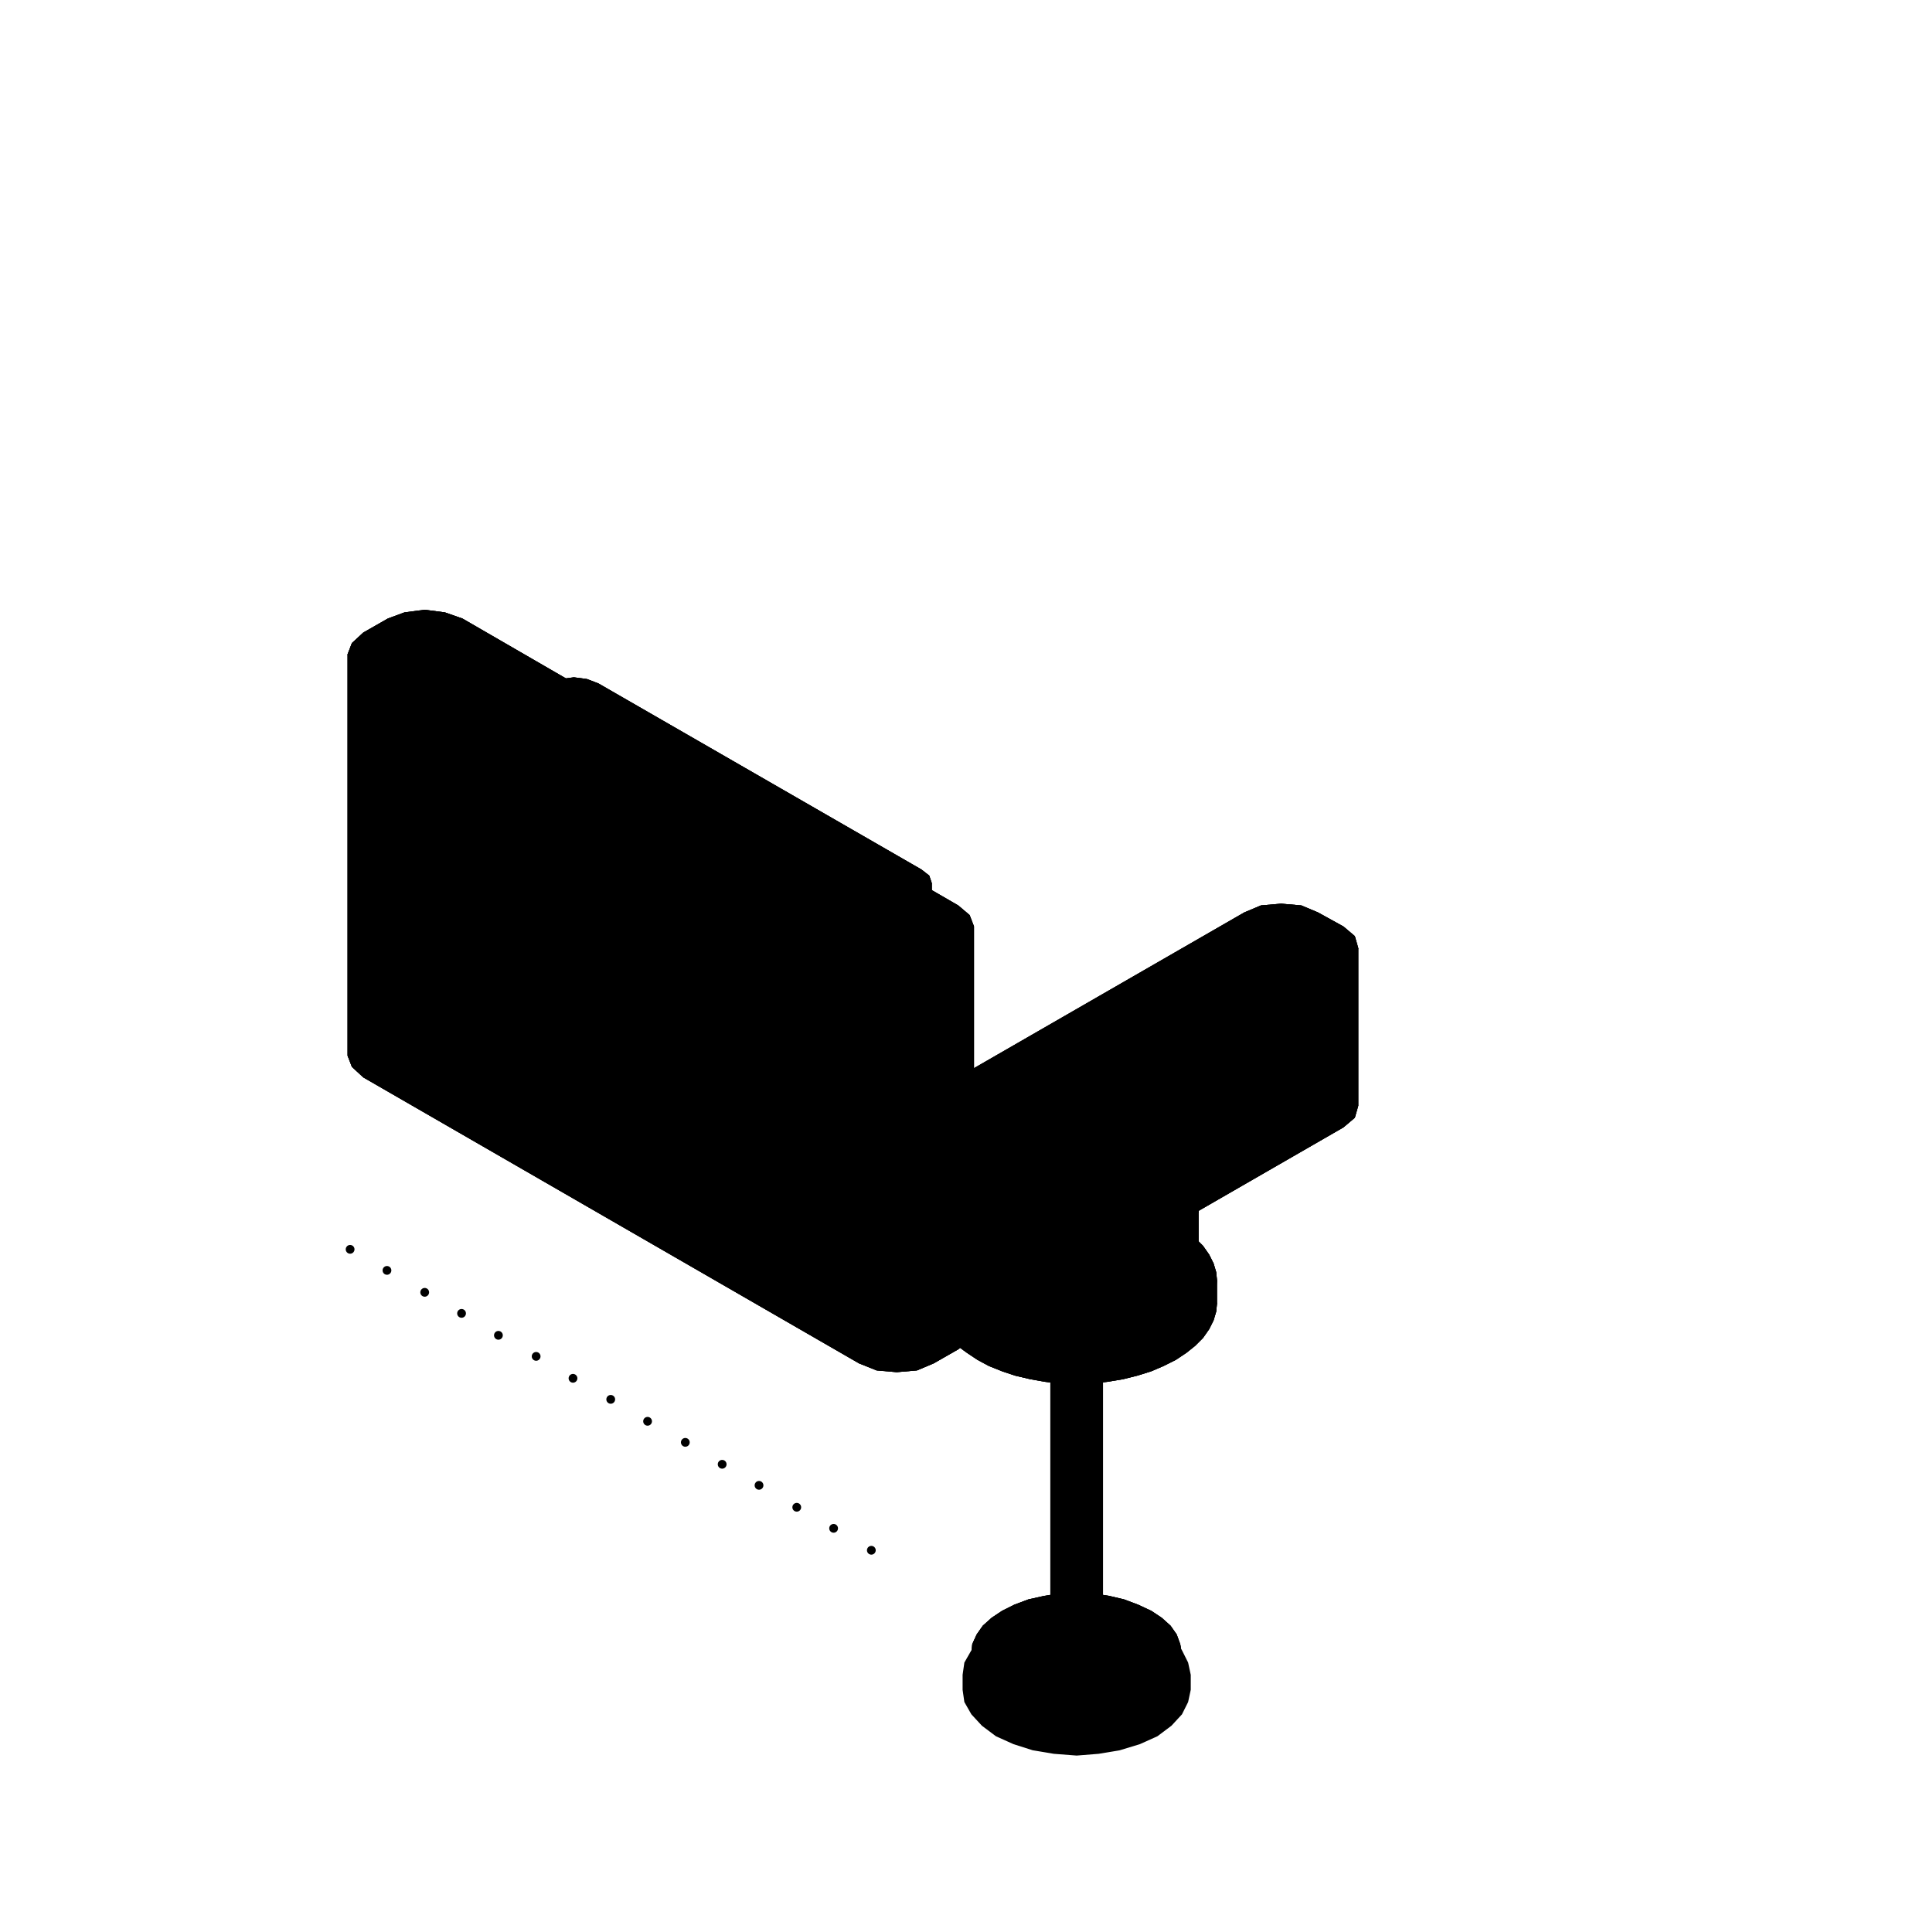
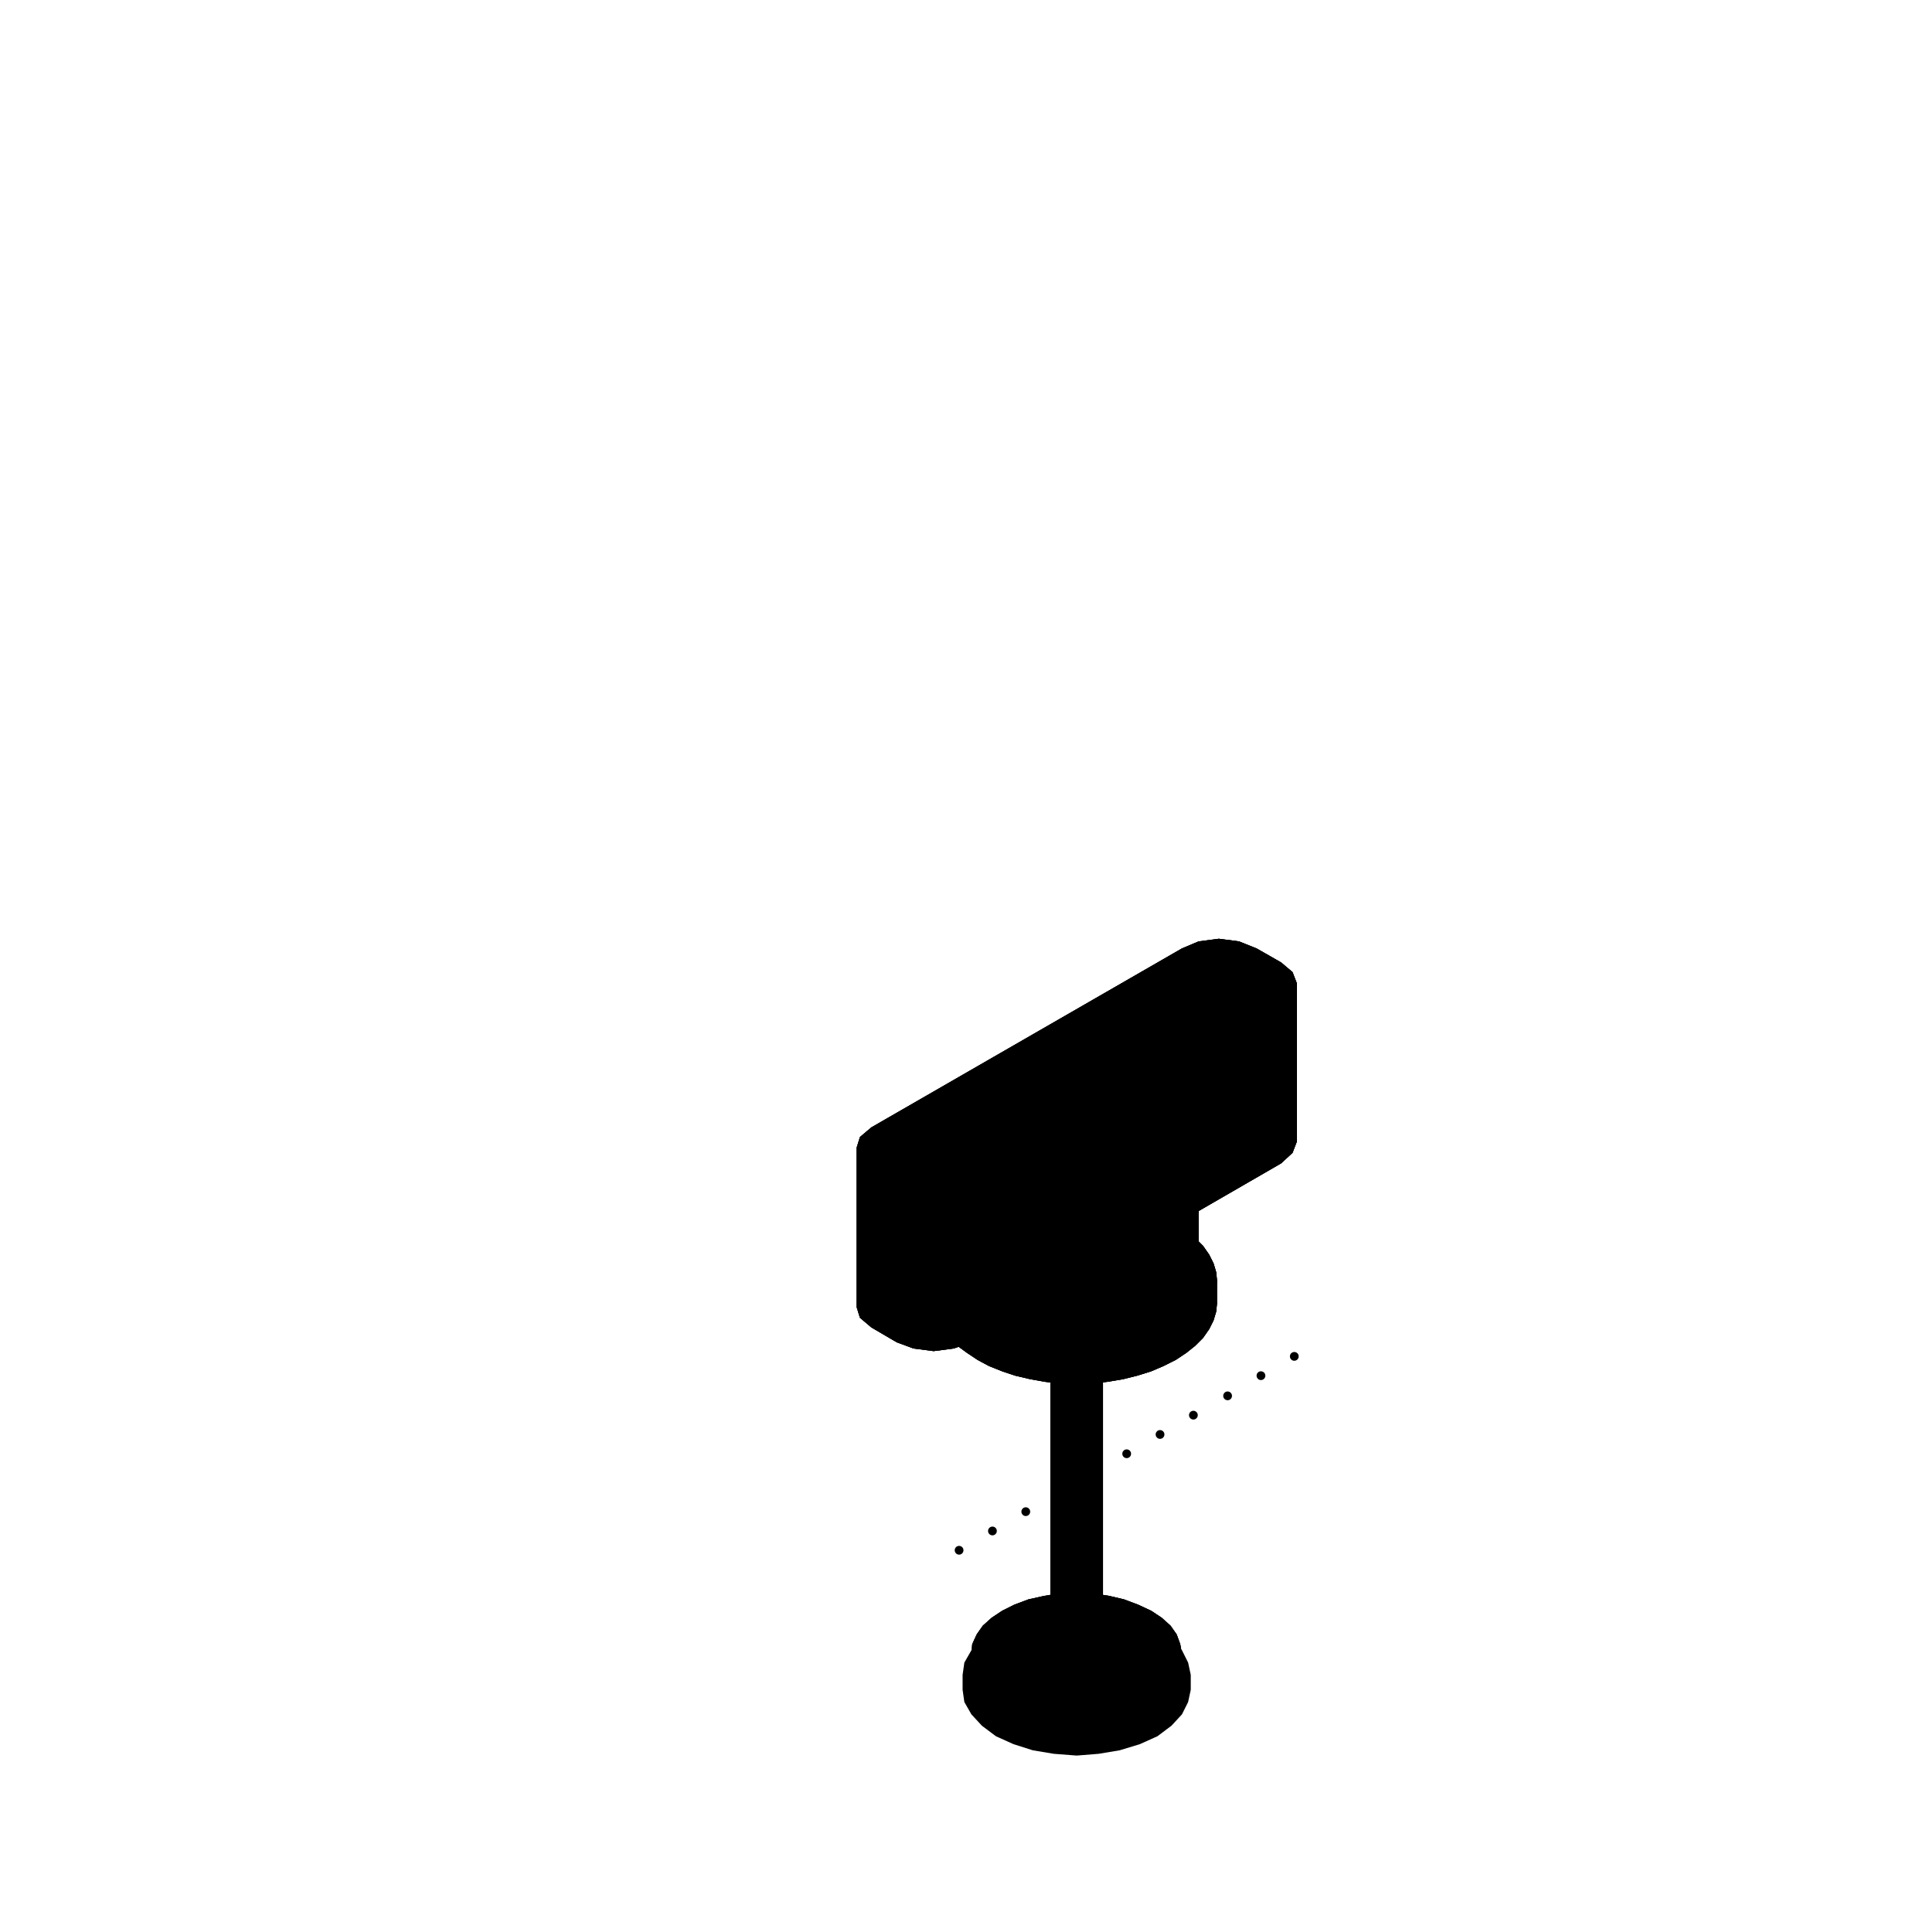
- <svg xmlns="http://www.w3.org/2000/svg" class="iso-svg st-reading-front" viewBox="0 0 219.89 220.21" role="img" aria-label="The back of the reading chair and a side table with a mug of coffee.">
-   <g class="m-leather-hi">
+ <svg xmlns="http://www.w3.org/2000/svg" class="iso-svg st-reading-front" viewBox="0 0 219.89 220.21" role="img" aria-label="The near arm of the reading chair and a side table with a mug of coffee.">
+   <g class="m-leather">
    <g class="iso-solid">
-       <path class="iso-fill" d="M61.4 79.5L61.7 78.6L62.6 77.9L63.9 77.4L65.4 77.2L66.9 77.4L68.2 77.9L105 99.1L105.9 99.8L106.2 100.7L106.2 136.6L105.9 137.5L105 138.3L103.7 138.8L102.2 138.9L100.6 138.8L99.3 138.3L62.6 117L61.7 116.3L61.4 115.4Z" />
-       <path class="iso-shade" data-shade="0" d="M106.2 136.6L105.9 137.5L105.9 101.6L106.2 100.7ZM105.9 137.5L105 138.3L105 102.3L105.9 101.6ZM105 138.3L103.7 138.8L103.7 102.8L105 102.3Z" />
-       <path class="iso-shade" data-shade="1" d="M103.7 138.8L102.2 138.9L102.2 103L103.7 102.8Z" />
-       <path class="iso-shade" data-shade="2" d="M102.2 138.9L100.6 138.8L100.6 102.8L102.2 103Z" />
-       <path class="iso-shade" data-shade="3" d="M100.6 138.8L99.3 138.3L99.3 102.3L100.6 102.8ZM99.3 138.3L62.6 117L62.6 81.1L99.3 102.3ZM62.6 117L61.7 116.3L61.7 80.4L62.6 81.1ZM61.7 116.3L61.4 115.4L61.4 79.5L61.7 80.4Z" />
-       <path class="iso-top" d="M105 99.1L105.9 99.8L106.2 100.7L105.9 101.6L105 102.3L105 102.3L103.7 102.8L102.2 103L100.6 102.8L99.3 102.3L62.6 81.1L61.7 80.4L61.4 79.5L61.7 78.6L62.6 77.9L62.6 77.9L63.9 77.4L65.4 77.2L66.9 77.4L68.2 77.9Z" />
-       <path class="iso-line iso-crease" data-tone="lo" d="M106.2 100.7L105.9 101.6L105 102.3M105 102.3L103.7 102.8L102.2 103L100.6 102.8L99.3 102.3L62.6 81.1L61.7 80.4L61.4 79.5" />
-       <path class="iso-line iso-bevel" data-tone="lo" d="M106.2 100.7L104.6 101.3L105 102.3M105 102.3L103.2 102.1L102.2 102.2L101.2 102.1L100.2 101.7L63.7 80.6L63 80.1L61.4 79.5" />
-       <path class="iso-line iso-edge" data-tone="hi" d="M105 102.3L105 102.3M61.4 79.5L61.7 78.6L62.6 77.9L62.6 77.9L63.9 77.4L65.4 77.2L66.9 77.4L68.2 77.9L105 99.1L105.9 99.8L106.2 100.7M106.2 136.6L105.9 137.5L105 138.3M105 138.3L103.7 138.8L102.2 138.9L100.6 138.8L99.3 138.3L62.6 117L61.7 116.3L61.4 115.4M106.2 100.7L106.2 136.6M105 102.3L105 138.3M105 102.3L105 138.3M61.4 79.5L61.4 115.4" />
+       <path class="iso-fill" d="M97.6 130.9L98 129.6L99.3 128.5L134.7 108.1L136.6 107.3L138.9 107L141.2 107.3L143.2 108.1L146 109.7L147.3 110.8L147.8 112.1L147.8 130.1L147.3 131.4L146 132.6L110.7 153L108.7 153.7L106.4 154L104.1 153.7L102.2 153L99.3 151.3L98 150.2L97.6 148.9Z" />
+       <path class="iso-shade" data-shade="0" d="M147.8 130.1L147.3 131.4L147.3 113.5L147.8 112.1ZM147.3 131.4L146 132.6L146 114.6L147.3 113.5ZM146 132.6L110.7 153L110.7 135L146 114.6ZM110.7 153L108.7 153.7L108.7 135.8L110.7 135Z" />
+       <path class="iso-shade" data-shade="1" d="M108.7 153.7L106.4 154L106.4 136L108.7 135.8Z" />
+       <path class="iso-shade" data-shade="2" d="M106.4 154L104.1 153.7L104.1 135.8L106.4 136Z" />
+       <path class="iso-shade" data-shade="3" d="M104.1 153.7L102.2 153L102.2 135L104.1 135.8ZM102.2 153L99.3 151.3L99.3 133.4L102.2 135ZM99.3 151.3L98 150.2L98 132.2L99.3 133.4ZM98 150.2L97.6 148.9L97.6 130.9L98 132.2Z" />
+       <path class="iso-top" d="M146 109.7L147.3 110.8L147.8 112.1L147.3 113.5L146 114.6L110.7 135L108.7 135.8L106.4 136L104.1 135.8L102.2 135L99.3 133.4L98 132.2L97.6 130.9L98 129.6L99.3 128.5L134.7 108.1L136.6 107.3L138.9 107L141.2 107.3L143.2 108.1Z" />
+       <path class="iso-line iso-crease" data-tone="lo" d="M147.8 112.1L147.3 113.5L146 114.6L110.7 135L108.7 135.8L106.4 136L104.1 135.8L102.2 135L99.3 133.4L98 132.2L97.6 130.9" />
+       <path class="iso-line iso-bevel" data-tone="lo" d="M147.8 112.1L145.3 113L144.3 113.8L109.3 134L107.9 134.6L106.4 134.8L105 134.6L103.6 134L101 132.6L100.1 131.8L97.6 130.9" />
+       <path class="iso-line iso-edge" data-tone="hi" d="M97.6 130.9L98 129.6L99.3 128.5L134.7 108.1L136.6 107.3L138.9 107L141.2 107.3L143.2 108.1L146 109.7L147.3 110.8L147.8 112.1M147.8 130.1L147.3 131.4L146 132.6L110.7 153L108.7 153.7L106.4 154L104.1 153.7L102.2 153L99.3 151.3L98 150.2L97.6 148.9M147.8 112.1L147.8 130.1M97.6 130.9L97.6 148.9" />
    </g>
  </g>
  <g class="m-leather">
-     <g class="iso-solid">
-       <path class="iso-fill" d="M104.7 126.8L105.1 125.5L106.4 124.4L141.8 104L143.7 103.2L146 103L148.3 103.2L150.2 104L153.1 105.6L154.4 106.7L154.8 108.1L154.8 126L154.4 127.4L153.1 128.5L117.7 148.9L115.8 149.6L113.5 149.9L111.2 149.6L109.2 148.9L106.4 147.3L105.1 146.1L104.7 144.8Z" />
-       <path class="iso-shade" data-shade="0" d="M154.8 126L154.4 127.4L154.4 109.4L154.8 108.1ZM154.4 127.4L153.1 128.5L153.1 110.5L154.4 109.4ZM153.1 128.5L117.7 148.9L117.7 130.9L153.1 110.5ZM117.7 148.9L115.8 149.6L115.8 131.7L117.7 130.9Z" />
-       <path class="iso-shade" data-shade="1" d="M115.8 149.6L113.5 149.9L113.5 131.9L115.8 131.7Z" />
-       <path class="iso-shade" data-shade="2" d="M113.5 149.9L111.2 149.6L111.2 131.7L113.5 131.9Z" />
-       <path class="iso-shade" data-shade="3" d="M111.2 149.6L109.2 148.9L109.2 130.9L111.2 131.7ZM109.2 148.9L106.4 147.3L106.4 129.3L109.2 130.9ZM106.4 147.3L105.1 146.1L105.1 128.2L106.4 129.3ZM105.1 146.1L104.7 144.8L104.7 126.8L105.1 128.2Z" />
-       <path class="iso-top" d="M153.1 105.6L154.4 106.7L154.8 108.1L154.4 109.4L153.1 110.5L117.7 130.9L115.8 131.7L113.5 131.9L111.2 131.7L109.2 130.9L106.4 129.3L105.1 128.2L104.7 126.8L105.1 125.5L106.4 124.4L141.8 104L143.7 103.2L146 103L148.3 103.2L150.2 104Z" />
-       <path class="iso-line iso-crease" data-tone="lo" d="M154.8 108.1L154.4 109.4L153.1 110.5L117.7 130.9L115.8 131.7L113.5 131.9L111.2 131.7L109.2 130.9L106.4 129.3L105.1 128.2L104.7 126.8" />
-       <path class="iso-line iso-bevel" data-tone="lo" d="M154.8 108.1L152.3 108.9L151.4 109.7L116.3 129.9L114.9 130.5L113.5 130.7L112 130.5L110.6 129.9L108.1 128.5L107.1 127.7L104.7 126.8" />
-       <path class="iso-line iso-edge" data-tone="hi" d="M104.7 126.8L105.1 125.5L106.4 124.4L141.8 104L143.7 103.2L146 103L148.3 103.2L150.2 104L153.1 105.6L154.4 106.7L154.8 108.1M154.8 126L154.4 127.4L153.1 128.5L117.7 148.9L115.8 149.6L113.5 149.9L111.2 149.6L109.2 148.9L106.4 147.3L105.1 146.1L104.7 144.8M154.8 108.1L154.8 126M104.7 126.8L104.7 144.8" />
-     </g>
-   </g>
-   <g class="m-leather">
-     <g class="iso-solid">
-       <path class="iso-fill" d="M39.6 74.6L40.1 73.3L41.4 72.1L44.2 70.5L46.1 69.8L48.4 69.5L50.7 69.8L52.7 70.5L109.2 103.2L110.5 104.3L111 105.6L111 151.3L110.5 152.7L109.2 153.8L106.4 155.4L104.5 156.2L102.2 156.4L99.9 156.2L97.9 155.4L41.4 122.8L40.1 121.6L39.6 120.3Z" />
-       <path class="iso-shade" data-shade="0" d="M111 151.3L110.5 152.7L110.5 106.9L111 105.6ZM110.5 152.7L109.2 153.8L109.2 108.1L110.5 106.9ZM109.2 153.8L106.4 155.4L106.4 109.7L109.2 108.1ZM106.4 155.4L104.5 156.2L104.5 110.4L106.4 109.7Z" />
-       <path class="iso-shade" data-shade="1" d="M104.5 156.2L102.2 156.4L102.2 110.7L104.5 110.4Z" />
-       <path class="iso-shade" data-shade="2" d="M102.2 156.4L99.9 156.2L99.9 110.4L102.2 110.7Z" />
-       <path class="iso-shade" data-shade="3" d="M99.9 156.2L97.9 155.4L97.9 109.7L99.9 110.4ZM97.9 155.4L41.4 122.8L41.4 77L97.9 109.7ZM41.4 122.8L40.1 121.6L40.1 75.9L41.4 77ZM40.1 121.6L39.6 120.3L39.6 74.6L40.1 75.9Z" />
-       <path class="iso-top" d="M109.2 103.2L110.5 104.3L111 105.6L110.5 106.9L109.2 108.1L106.4 109.7L104.5 110.4L102.2 110.7L99.9 110.4L97.9 109.7L41.4 77L40.1 75.9L39.6 74.6L40.1 73.3L41.4 72.1L44.2 70.5L46.1 69.8L48.4 69.5L50.7 69.8L52.7 70.5Z" />
-       <path class="iso-line iso-crease" data-tone="lo" d="M111 105.6L110.5 106.9L109.2 108.1L106.4 109.7L104.5 110.4L102.2 110.7L99.9 110.4L97.9 109.7L41.4 77L40.1 75.9L39.6 74.6" />
-       <path class="iso-line iso-bevel" data-tone="lo" d="M111 105.6L108.7 106.5L107.7 107.3L105.1 108.8L103.7 109.4L102.2 109.6L100.6 109.4L99.2 108.8L42.9 76.3L41.9 75.5L39.6 74.6" />
-       <path class="iso-line iso-edge" data-tone="hi" d="M39.6 74.6L40.1 73.3L41.4 72.1L44.2 70.5L46.1 69.8L48.4 69.5L50.7 69.8L52.7 70.5L109.2 103.2L110.5 104.3L111 105.6M111 151.3L110.5 152.7L109.2 153.8L106.4 155.4L104.5 156.2L102.2 156.4L99.9 156.2L97.9 155.4L41.4 122.8L40.1 121.6L39.6 120.3M111 105.6L111 151.3M39.6 74.6L39.6 120.3" />
-     </g>
-   </g>
-   <g class="m-leather">
-     <path class="iso-line" data-tone="lo" d="M48.4 123.6L48.4 84.4M90.8 148.1L90.8 108.9" />
+     <path class="iso-line" data-tone="lo" d="M147.5 128.5L109.3 150.5" />
  </g>
  <g class="iso-dots" data-tone="mid">
-     <circle cx="39.9" cy="142.4" r="0.5" />
-     <circle cx="44.1" cy="144.8" r="0.5" />
-     <circle cx="48.4" cy="147.3" r="0.5" />
-     <circle cx="52.6" cy="149.7" r="0.5" />
-     <circle cx="56.8" cy="152.2" r="0.5" />
-     <circle cx="61.1" cy="154.6" r="0.5" />
-     <circle cx="65.3" cy="157.1" r="0.5" />
-     <circle cx="69.6" cy="159.5" r="0.5" />
-     <circle cx="73.8" cy="162" r="0.5" />
-     <circle cx="78.1" cy="164.4" r="0.5" />
-     <circle cx="82.3" cy="166.9" r="0.5" />
-     <circle cx="86.5" cy="169.3" r="0.5" />
-     <circle cx="90.8" cy="171.8" r="0.5" />
-     <circle cx="95" cy="174.2" r="0.5" />
-     <circle cx="99.3" cy="176.7" r="0.5" />
+     <circle cx="147.5" cy="154.6" r="0.5" />
+     <circle cx="143.7" cy="156.8" r="0.5" />
+     <circle cx="139.9" cy="159.1" r="0.5" />
+     <circle cx="136" cy="161.3" r="0.5" />
+     <circle cx="132.2" cy="163.5" r="0.5" />
+     <circle cx="128.4" cy="165.7" r="0.5" />
+     <circle cx="124.6" cy="167.9" r="0.5" />
+     <circle cx="120.8" cy="170.1" r="0.5" />
+     <circle cx="116.9" cy="172.3" r="0.5" />
+     <circle cx="113.1" cy="174.5" r="0.5" />
+     <circle cx="109.3" cy="176.7" r="0.5" />
  </g>
  <path class="iso-halo" d="M109.7 190.9L109.9 189.5L110.7 188.1L111.9 186.8L113.5 185.6L115.5 184.7L117.7 184L120.1 183.6L122.7 183.4L125.2 183.6L127.6 184L129.9 184.7L131.9 185.6L133.5 186.8L134.7 188.1L135.4 189.5L135.7 190.9L135.7 192.6L135.4 194L134.7 195.4L133.5 196.7L131.9 197.9L129.9 198.8L127.6 199.5L125.2 199.9L122.7 200.1L120.1 199.9L117.7 199.5L115.5 198.8L113.5 197.9L111.9 196.7L110.7 195.4L109.9 194L109.7 192.6Z" />
  <g class="iso-solid m-wood-dark">
    <path class="iso-fill" d="M110.7 188.5L110.8 187.4L111.3 186.3L112 185.3L113 184.4L114.2 183.6L115.6 182.9L117.2 182.3L119 181.9L120.8 181.6L122.7 181.6L124.5 181.6L126.4 181.9L128.1 182.3L129.7 182.9L131.2 183.6L132.4 184.4L133.4 185.3L134.1 186.3L134.5 187.4L134.7 188.5L134.7 192.6L134.5 193.7L134.1 194.7L133.4 195.7L132.4 196.6L131.2 197.5L129.7 198.2L128.1 198.7L126.4 199.2L124.5 199.4L122.7 199.5L120.8 199.4L119 199.2L117.2 198.7L115.6 198.2L114.2 197.5L113 196.6L112 195.7L111.3 194.7L110.8 193.7L110.7 192.6Z" />
    <path class="iso-shade" data-shade="0" d="M131.2 197.5L129.7 198.2L129.7 194.1L131.2 193.4ZM129.7 198.2L128.1 198.7L128.1 194.7L129.7 194.1ZM134.7 192.6L134.5 193.7L134.5 189.6L134.7 188.5ZM134.5 193.7L134.1 194.7L134.1 190.6L134.5 189.6ZM134.1 194.7L133.4 195.7L133.4 191.6L134.1 190.6ZM133.4 195.7L132.4 196.6L132.4 192.6L133.4 191.6ZM132.4 196.6L131.2 197.5L131.2 193.4L132.4 192.6Z" />
    <path class="iso-shade" data-shade="1" d="M128.1 198.7L126.4 199.2L126.4 195.1L128.1 194.7ZM126.4 199.2L124.5 199.4L124.5 195.3L126.4 195.1ZM124.5 199.4L122.7 199.5L122.7 195.4L124.5 195.3Z" />
    <path class="iso-shade" data-shade="2" d="M122.7 199.5L120.8 199.4L120.8 195.3L122.7 195.4ZM120.8 199.4L119 199.2L119 195.1L120.8 195.3ZM119 199.2L117.2 198.7L117.2 194.7L119 195.1Z" />
    <path class="iso-shade" data-shade="3" d="M117.2 198.7L115.6 198.2L115.6 194.1L117.2 194.7ZM115.6 198.2L114.2 197.5L114.2 193.4L115.6 194.1ZM114.2 197.5L113 196.6L113 192.6L114.2 193.4ZM113 196.6L112 195.7L112 191.6L113 192.6ZM112 195.7L111.3 194.7L111.3 190.6L112 191.6ZM111.3 194.7L110.8 193.7L110.8 189.6L111.3 190.6ZM110.8 193.7L110.7 192.6L110.7 188.5L110.8 189.6Z" />
    <path class="iso-top" d="M131.2 193.4L129.7 194.1L128.1 194.7L126.4 195.1L124.5 195.3L122.7 195.4L120.8 195.3L119 195.1L117.2 194.7L115.6 194.1L114.2 193.4L113 192.6L112 191.6L111.3 190.6L110.8 189.6L110.7 188.5L110.8 187.4L111.3 186.3L112 185.3L113 184.4L114.2 183.6L115.6 182.9L117.2 182.3L119 181.9L120.8 181.6L122.7 181.6L124.5 181.6L126.4 181.9L128.1 182.3L129.7 182.9L131.2 183.6L132.4 184.4L133.4 185.3L134.1 186.3L134.5 187.4L134.7 188.5L134.5 189.6L134.1 190.6L133.4 191.6L132.4 192.6Z" />
    <path class="iso-line iso-crease" data-tone="lo" d="M134.7 188.5L134.5 189.6L134.1 190.6L133.4 191.6L132.4 192.6L131.2 193.4L129.7 194.1L128.1 194.7L126.4 195.1L124.5 195.3L122.7 195.4L120.8 195.3L119 195.1L117.2 194.7L115.6 194.1L114.2 193.4L113 192.6L112 191.6L111.3 190.6L110.8 189.6L110.7 188.5" />
    <path class="iso-line iso-bevel" data-tone="lo" d="M134.7 188.5L133.7 189.5L133.3 190.5L132.7 191.4L131.7 192.3L130.6 193.1L129.3 193.7L127.8 194.2L126.1 194.6L124.4 194.9L122.7 195L120.9 194.9L119.2 194.6L117.6 194.2L116.1 193.7L114.8 193.1L113.6 192.3L112.7 191.4L112 190.5L111.6 189.5L110.7 188.5" />
    <path class="iso-line iso-edge" data-tone="hi" d="M110.7 188.5L110.8 187.4L111.3 186.3L112 185.3L113 184.4L114.2 183.6L115.6 182.9L117.2 182.3L119 181.9L120.8 181.6L122.7 181.6L124.5 181.6L126.4 181.9L128.1 182.3L129.7 182.9L131.2 183.6L132.4 184.4L133.4 185.3L134.1 186.3L134.5 187.4L134.7 188.5M134.7 192.6L134.5 193.7L134.1 194.7L133.4 195.7L132.4 196.6L131.2 197.5L129.7 198.2L128.1 198.7L126.4 199.2L124.5 199.4L122.7 199.5L120.8 199.4L119 199.2L117.2 198.7L115.6 198.2L114.2 197.5L113 196.6L112 195.7L111.3 194.7L110.8 193.7L110.7 192.6M110.7 188.5L110.7 192.6M134.7 188.5L134.7 192.6" />
  </g>
  <g class="iso-solid m-wood-dark">
    <path class="iso-fill" d="M119.7 148.5L119.9 147.8L120.6 147.3L121.5 146.9L122.7 146.7L123.8 146.9L124.8 147.3L125.4 147.8L125.7 148.5L125.7 188.5L125.4 189.2L124.8 189.7L123.8 190.1L122.7 190.2L121.5 190.1L120.6 189.7L119.9 189.2L119.7 188.5Z" />
    <path class="iso-shade" data-shade="0" d="M124.8 189.7L123.8 190.1L123.8 150.1L124.8 149.7ZM125.7 188.5L125.4 189.2L125.4 149.1L125.7 148.5ZM125.4 189.2L124.8 189.7L124.8 149.7L125.4 149.1Z" />
    <path class="iso-shade" data-shade="1" d="M123.8 190.1L122.7 190.2L122.7 150.2L123.8 150.1Z" />
    <path class="iso-shade" data-shade="2" d="M122.7 190.2L121.5 190.1L121.5 150.1L122.7 150.2Z" />
    <path class="iso-shade" data-shade="3" d="M121.5 190.1L120.6 189.7L120.6 149.7L121.5 150.1ZM120.6 189.7L119.9 189.2L119.9 149.1L120.6 149.7ZM119.9 189.2L119.7 188.5L119.7 148.5L119.9 149.1Z" />
    <path class="iso-top" d="M124.8 149.7L123.8 150.1L122.7 150.2L121.5 150.1L120.6 149.7L119.9 149.1L119.7 148.5L119.9 147.8L120.6 147.3L121.5 146.9L122.7 146.7L123.8 146.9L124.8 147.3L125.4 147.8L125.7 148.5L125.4 149.1Z" />
    <path class="iso-line iso-crease" data-tone="lo" d="M125.7 148.5L125.4 149.1L124.8 149.7L123.8 150.1L122.7 150.2L121.5 150.1L120.6 149.7L119.9 149.1L119.7 148.5" />
    <path class="iso-line iso-edge" data-tone="hi" d="M119.7 148.5L119.9 147.8L120.6 147.3L121.5 146.9L122.7 146.7L123.8 146.9L124.8 147.3L125.4 147.8L125.7 148.5M125.7 188.5L125.4 189.2L124.8 189.7L123.8 190.1L122.7 190.2L121.5 190.1L120.6 189.7L119.9 189.2L119.7 188.5M119.7 148.5L119.7 188.5M125.7 148.5L125.7 188.5" />
  </g>
  <g class="iso-solid m-wood">
    <path class="iso-fill" d="M106.7 146L106.8 145L107.1 144L107.6 143L108.3 142L109.1 141.1L110.2 140.3L111.4 139.5L112.7 138.8L114.2 138.2L115.7 137.7L117.4 137.3L119.1 137L120.9 136.8L122.7 136.8L124.5 136.8L126.2 137L128 137.3L129.6 137.7L131.2 138.2L132.6 138.8L134 139.5L135.2 140.3L136.2 141.1L137.1 142L137.8 143L138.3 144L138.6 145L138.7 146L138.7 148.5L138.6 149.5L138.3 150.5L137.8 151.5L137.1 152.5L136.2 153.4L135.2 154.2L134 155L132.6 155.7L131.2 156.3L129.6 156.8L128 157.2L126.2 157.5L124.5 157.7L122.7 157.7L120.9 157.7L119.1 157.5L117.4 157.2L115.7 156.8L114.2 156.3L112.7 155.7L111.4 155L110.2 154.2L109.1 153.4L108.3 152.5L107.6 151.5L107.1 150.5L106.8 149.5L106.7 148.5Z" />
    <path class="iso-shade" data-shade="0" d="M134 155L132.6 155.7L132.6 153.3L134 152.6ZM132.6 155.7L131.2 156.3L131.2 153.9L132.6 153.3ZM138.7 148.5L138.6 149.5L138.6 147.1L138.7 146ZM138.6 149.5L138.3 150.5L138.3 148.1L138.6 147.1ZM138.3 150.5L137.8 151.5L137.8 149.1L138.3 148.1ZM137.8 151.5L137.1 152.5L137.1 150L137.8 149.1ZM137.1 152.5L136.2 153.4L136.2 150.9L137.1 150ZM136.2 153.4L135.2 154.2L135.2 151.8L136.2 150.9ZM135.2 154.2L134 155L134 152.6L135.2 151.8Z" />
    <path class="iso-shade" data-shade="1" d="M131.2 156.3L129.6 156.8L129.6 154.4L131.2 153.9ZM129.6 156.8L128 157.2L128 154.7L129.6 154.4ZM128 157.2L126.2 157.5L126.2 155L128 154.7ZM126.2 157.5L124.5 157.7L124.5 155.2L126.2 155ZM124.5 157.7L122.7 157.7L122.7 155.3L124.5 155.2Z" />
    <path class="iso-shade" data-shade="2" d="M122.7 157.7L120.9 157.7L120.9 155.2L122.7 155.3ZM120.9 157.7L119.1 157.5L119.1 155L120.9 155.2ZM119.1 157.5L117.4 157.2L117.4 154.7L119.1 155ZM117.4 157.2L115.7 156.8L115.7 154.4L117.4 154.7ZM115.7 156.8L114.2 156.3L114.2 153.9L115.7 154.4Z" />
    <path class="iso-shade" data-shade="3" d="M114.2 156.3L112.7 155.7L112.7 153.3L114.2 153.9ZM112.7 155.7L111.4 155L111.4 152.6L112.7 153.3ZM111.4 155L110.2 154.2L110.2 151.8L111.4 152.6ZM110.2 154.2L109.1 153.4L109.1 150.9L110.2 151.8ZM109.1 153.4L108.3 152.5L108.3 150L109.1 150.9ZM108.3 152.5L107.6 151.5L107.6 149.1L108.3 150ZM107.6 151.5L107.1 150.5L107.1 148.1L107.6 149.1ZM107.1 150.5L106.8 149.5L106.8 147.1L107.1 148.1ZM106.8 149.5L106.7 148.5L106.7 146L106.8 147.1Z" />
    <path class="iso-top" d="M134 152.6L132.6 153.3L131.2 153.9L129.6 154.4L128 154.7L126.2 155L124.5 155.2L122.7 155.3L120.9 155.2L119.1 155L117.4 154.7L115.7 154.4L114.2 153.9L112.7 153.3L111.4 152.6L110.2 151.8L109.1 150.9L108.3 150L107.6 149.1L107.1 148.1L106.8 147.1L106.7 146L106.8 145L107.1 144L107.6 143L108.3 142L109.1 141.1L110.2 140.3L111.4 139.5L112.7 138.8L114.2 138.2L115.7 137.7L117.4 137.3L119.1 137L120.9 136.8L122.7 136.8L124.5 136.8L126.2 137L128 137.3L129.6 137.7L131.2 138.2L132.6 138.8L134 139.5L135.2 140.3L136.2 141.1L137.1 142L137.8 143L138.3 144L138.6 145L138.7 146L138.6 147.1L138.3 148.1L137.8 149.1L137.1 150L136.2 150.9L135.2 151.8Z" />
    <path class="iso-line iso-crease" data-tone="lo" d="M138.7 146L138.6 147.1L138.3 148.1L137.8 149.1L137.1 150L136.2 150.9L135.2 151.8L134 152.6L132.6 153.3L131.2 153.9L129.6 154.4L128 154.7L126.2 155L124.5 155.2L122.7 155.3L120.9 155.2L119.1 155L117.4 154.7L115.7 154.4L114.2 153.9L112.7 153.3L111.4 152.6L110.2 151.8L109.1 150.9L108.3 150L107.6 149.1L107.1 148.1L106.8 147.1L106.7 146" />
    <path class="iso-line iso-bevel" data-tone="lo" d="M138.7 146L137.8 147L137.5 148L137 148.9L136.4 149.8L135.5 150.7L134.6 151.5L133.4 152.2L132.1 152.9L130.8 153.5L129.3 153.9L127.7 154.3L126.1 154.6L124.4 154.7L122.7 154.8L121 154.7L119.3 154.6L117.7 154.3L116.1 153.9L114.6 153.5L113.2 152.9L111.9 152.2L110.8 151.5L109.8 150.7L109 149.8L108.3 148.9L107.9 148L107.6 147L106.7 146" />
    <path class="iso-line iso-edge" data-tone="hi" d="M106.7 146L106.8 145L107.1 144L107.6 143L108.3 142L109.1 141.1L110.2 140.3L111.4 139.5L112.7 138.8L114.2 138.2L115.7 137.7L117.4 137.3L119.1 137L120.9 136.8L122.7 136.8L124.5 136.8L126.2 137L128 137.3L129.6 137.7L131.2 138.2L132.6 138.8L134 139.5L135.2 140.3L136.2 141.1L137.1 142L137.8 143L138.3 144L138.6 145L138.7 146M138.7 148.5L138.6 149.5L138.3 150.5L137.8 151.5L137.1 152.5L136.2 153.4L135.2 154.2L134 155L132.6 155.7L131.2 156.3L129.6 156.8L128 157.2L126.2 157.5L124.5 157.7L122.7 157.7L120.9 157.7L119.1 157.5L117.4 157.2L115.7 156.8L114.2 156.3L112.7 155.7L111.4 155L110.2 154.2L109.1 153.4L108.3 152.5L107.6 151.5L107.1 150.5L106.8 149.5L106.7 148.5M106.7 146L106.7 148.5M138.7 146L138.7 148.5" />
  </g>
  <g class="m-b4">
    <g class="iso-solid">
      <path class="iso-fill" d="M106.6 143.2L106.8 143L114.5 138.5L114.9 138.4L115.2 138.5L123.7 143.4L123.9 143.6L123.9 146L123.7 146.2L116 150.7L115.6 150.8L115.2 150.7L106.8 145.8L106.6 145.6Z" />
      <path class="iso-shade" data-shade="0" d="M123.9 146L123.7 146.2L123.7 143.8L123.9 143.6ZM123.7 146.2L116 150.7L116 148.3L123.7 143.8Z" />
      <path class="iso-shade" data-shade="1" d="M116 150.7L115.6 150.8L115.6 148.4L116 148.3Z" />
      <path class="iso-shade" data-shade="2" d="M115.6 150.8L115.2 150.7L115.2 148.3L115.6 148.4Z" />
      <path class="iso-shade" data-shade="3" d="M115.2 150.7L106.8 145.8L106.8 143.4L115.2 148.3ZM106.8 145.8L106.6 145.6L106.6 143.2L106.8 143.4Z" />
      <path class="iso-top" d="M123.7 143.4L123.9 143.6L123.7 143.8L116 148.3L115.6 148.4L115.2 148.3L106.8 143.4L106.6 143.2L106.8 143L114.5 138.5L114.9 138.4L115.2 138.5Z" />
      <path class="iso-line iso-crease" data-tone="lo" d="M123.9 143.6L123.7 143.8L116 148.3L115.6 148.4L115.2 148.3L106.8 143.4L106.6 143.2" />
      <path class="iso-line iso-edge" data-tone="hi" d="M106.6 143.2L106.8 143L114.5 138.5L114.9 138.4L115.2 138.5L123.7 143.4L123.9 143.6M123.9 146L123.7 146.2L116 150.7L115.6 150.8L115.2 150.7L106.8 145.8L106.6 145.6M123.9 143.6L123.9 146M106.6 143.2L106.6 145.6" />
    </g>
  </g>
  <g class="m-b2">
    <g class="iso-solid">
      <path class="iso-fill" d="M108.7 141.2L108.9 141L113.8 138.1L114.2 138.1L114.5 138.1L120.6 141.6L120.7 141.8L120.7 143.8L120.6 144L115.6 146.8L115.2 146.9L114.9 146.8L108.9 143.4L108.7 143.2Z" />
      <path class="iso-shade" data-shade="0" d="M120.7 143.8L120.6 144L120.6 142L120.7 141.8ZM120.6 144L115.6 146.8L115.6 144.9L120.6 142Z" />
      <path class="iso-shade" data-shade="1" d="M115.6 146.8L115.2 146.9L115.2 145L115.6 144.9Z" />
      <path class="iso-shade" data-shade="2" d="M115.2 146.9L114.9 146.8L114.9 144.9L115.2 145Z" />
      <path class="iso-shade" data-shade="3" d="M114.9 146.8L108.9 143.4L108.9 141.4L114.9 144.9ZM108.9 143.4L108.7 143.2L108.7 141.2L108.9 141.4Z" />
      <path class="iso-top" d="M120.6 141.6L120.7 141.8L120.6 142L115.6 144.9L115.2 145L114.9 144.9L108.9 141.4L108.7 141.2L108.9 141L113.8 138.1L114.2 138.1L114.5 138.1Z" />
      <path class="iso-line iso-crease" data-tone="lo" d="M120.7 141.8L120.6 142L115.6 144.9L115.2 145L114.9 144.9L108.9 141.4L108.7 141.2" />
      <path class="iso-line iso-edge" data-tone="hi" d="M108.7 141.2L108.9 141L113.8 138.1L114.2 138.1L114.5 138.1L120.6 141.6L120.7 141.8M120.7 143.8L120.6 144L115.6 146.8L115.2 146.9L114.9 146.8L108.9 143.4L108.7 143.2M120.7 141.8L120.7 143.8M108.7 141.2L108.7 143.2" />
    </g>
  </g>
  <g class="iso-solid m-mug">
    <path class="iso-fill" d="M127.1 137.6L127.3 136.9L127.8 136.4L128.5 135.9L129.3 135.5L130.3 135.2L131.3 135.1L132.4 135.1L133.5 135.2L134.4 135.5L135.3 135.9L135.9 136.4L136.4 136.9L136.6 137.6L136.6 145.9L136.4 146.5L135.9 147.1L135.3 147.6L134.4 148L133.5 148.2L132.4 148.4L131.3 148.4L130.3 148.2L129.3 148L128.5 147.6L127.8 147.1L127.3 146.5L127.1 145.9L127.1 145.3Z" />
    <path class="iso-shade" data-shade="0" d="M135.3 147.6L134.4 148L134.4 140.2L135.3 139.8ZM136.6 145.9L136.4 146.5L136.4 138.8L136.6 138.2ZM136.4 146.5L135.9 147.1L135.9 139.3L136.4 138.8ZM135.9 147.1L135.3 147.6L135.3 139.8L135.9 139.3Z" />
    <path class="iso-shade" data-shade="1" d="M134.4 148L133.5 148.2L133.5 140.5L134.4 140.2ZM133.5 148.2L132.4 148.4L132.4 140.6L133.5 140.5Z" />
    <path class="iso-shade" data-shade="2" d="M132.4 148.4L131.3 148.4L131.3 140.6L132.4 140.6ZM131.3 148.4L130.3 148.2L130.3 140.5L131.3 140.6ZM130.3 148.2L129.3 148L129.3 140.2L130.3 140.5Z" />
    <path class="iso-shade" data-shade="3" d="M129.3 148L128.5 147.6L128.5 139.8L129.3 140.2ZM128.5 147.6L127.8 147.1L127.8 139.3L128.5 139.8ZM127.8 147.1L127.3 146.5L127.3 138.8L127.8 139.3ZM127.3 146.5L127.1 145.9L127.1 138.2L127.3 138.8Z" />
    <path class="iso-top" d="M135.3 139.8L134.4 140.2L133.5 140.5L132.4 140.6L131.3 140.6L130.3 140.5L129.3 140.2L128.5 139.8L127.8 139.3L127.3 138.8L127.1 138.2L127.1 137.6L127.3 136.9L127.8 136.4L128.5 135.9L129.3 135.5L130.3 135.2L131.3 135.1L132.4 135.1L133.5 135.2L134.4 135.5L135.3 135.9L135.9 136.4L136.4 136.9L136.6 137.6L136.6 138.2L136.4 138.8L135.9 139.3Z" />
    <path class="iso-line iso-crease" data-tone="lo" d="M136.6 138.2L136.4 138.8L135.9 139.3L135.3 139.8L134.4 140.2L133.5 140.5L132.4 140.6L131.3 140.6L130.3 140.5L129.3 140.2L128.5 139.8L127.8 139.3L127.3 138.8L127.1 138.2" />
    <path class="iso-line iso-bevel" data-tone="lo" d="M136.6 138.2L136 138.7L135.6 139.2L135 139.7L134.2 140L133.3 140.3L132.4 140.4L131.4 140.4L130.4 140.3L129.5 140L128.8 139.7L128.1 139.2L127.7 138.7L127.1 138.2" />
    <path class="iso-line iso-edge" data-tone="hi" d="M127.1 138.2L127.1 137.6L127.3 136.9L127.8 136.4L128.5 135.9L129.3 135.5L130.3 135.2L131.3 135.1L132.4 135.1L133.5 135.2L134.4 135.5L135.3 135.9L135.9 136.4L136.4 136.9L136.6 137.6L136.6 138.2M136.6 145.9L136.4 146.5L135.9 147.1L135.3 147.6L134.4 148L133.5 148.2L132.4 148.4L131.3 148.4L130.3 148.2L129.3 148L128.5 147.6L127.8 147.1L127.3 146.5L127.1 145.9M127.1 138.2L127.1 145.9M136.6 138.2L136.6 145.9" />
  </g>
  <path class="m-coffee" d="M134.8 140.1L134 140.4L133.2 140.7L132.3 140.8L131.4 140.8L130.5 140.7L129.7 140.4L129 140.1L128.4 139.7L128 139.2L127.8 138.7L127.8 138.2L128 137.7L128.4 137.2L129 136.8L129.7 136.4L130.5 136.2L131.4 136.1L132.3 136.1L133.2 136.2L134 136.4L134.8 136.8L135.3 137.2L135.7 137.7L135.9 138.2L135.9 138.7L135.7 139.2L135.3 139.7Z" />
  <g class="m-mug">
    <g class="tb">
      <path class="tb-body" d="M133.4 142.1L134.4 143.4L135.3 144.5L135.3 145.8L135.6 146.5L135.7 145.8L134.7 145.1L133.6 146.5L134.6 147.3L136.7 148L137.1 145.8L137 143.9L135.9 142.4L134.9 141ZM134.8 140.9L134.7 140.9L134.5 140.9L134.4 140.9L134.2 141L134 141L133.8 141.1L133.7 141.3L133.6 141.4L133.4 141.6L133.4 141.7L133.3 141.9L133.4 142L133.4 142.1L133.5 142.1L133.6 142.2L133.7 142.2L133.9 142.2L134.1 142.1L134.3 142L134.4 141.9L134.6 141.8L134.7 141.7L134.8 141.5L134.9 141.4L134.9 141.2L134.9 141.1L134.9 141ZM133.6 146.5L133.7 146.6L133.9 146.6L134.1 146.6L134.2 146.6L134.4 146.5L134.6 146.3L134.7 146.2L134.8 146L134.9 145.8L134.9 145.7L134.9 145.5L134.9 145.3L134.8 145.2L134.7 145.1L134.5 145L134.4 145L134.2 145L134 145L133.9 145.1L133.7 145.2L133.6 145.4L133.5 145.5L133.4 145.7L133.4 145.9L133.4 146.1L133.4 146.3L133.5 146.4Z" />
      <path class="iso-line tb-edge" data-tone="hi" d="M133.4 142.1L134.4 143.4L135.3 144.5L135.3 145.8L135.6 146.5L135.7 145.8L134.7 145.1M134.9 141L135.9 142.4L137 143.9L137.1 145.8L136.7 148L134.6 147.3L133.6 146.5M133.4 142.1L133.4 142L133.3 141.9L133.4 141.7L133.4 141.6L133.6 141.4L133.7 141.3L133.8 141.1L134 141L134.2 141L134.4 140.9L134.5 140.9L134.7 140.9L134.8 140.9L134.9 141M134.7 145.1L134.5 145L134.4 145L134.2 145L134 145L133.9 145.1L133.7 145.2L133.6 145.4L133.5 145.5L133.4 145.7L133.4 145.9L133.4 146.1L133.4 146.3L133.5 146.4L133.6 146.5" />
    </g>
  </g>
  <g data-part="steam">
    <path class="m-steam" d="M130.6 136.6L131 135.7L131.4 134.9L131.7 134L132.1 133.1L132.3 132L132.4 130.9L132.4 129.7L132.2 128.4L131.8 127.1L131.4 125.8L130.9 124.5L130.5 123.2L130.1 122.1L129.8 121L129.7 120.1L129.8 119.3L130 118.6L130.4 118" pathLength="100" />
    <path class="m-steam" d="M133.3 137.9L133.2 136.6L133.1 135.2L132.7 133.8L132.4 132.4L131.9 131L131.5 129.7L131.2 128.4L130.9 127.2L130.8 126.2L130.9 125.2L131.1 124.3L131.5 123.5L131.9 122.7L132.4 121.9L132.9 121L133.3 120L133.6 119L133.7 117.7" pathLength="100" />
  </g>
</svg>
